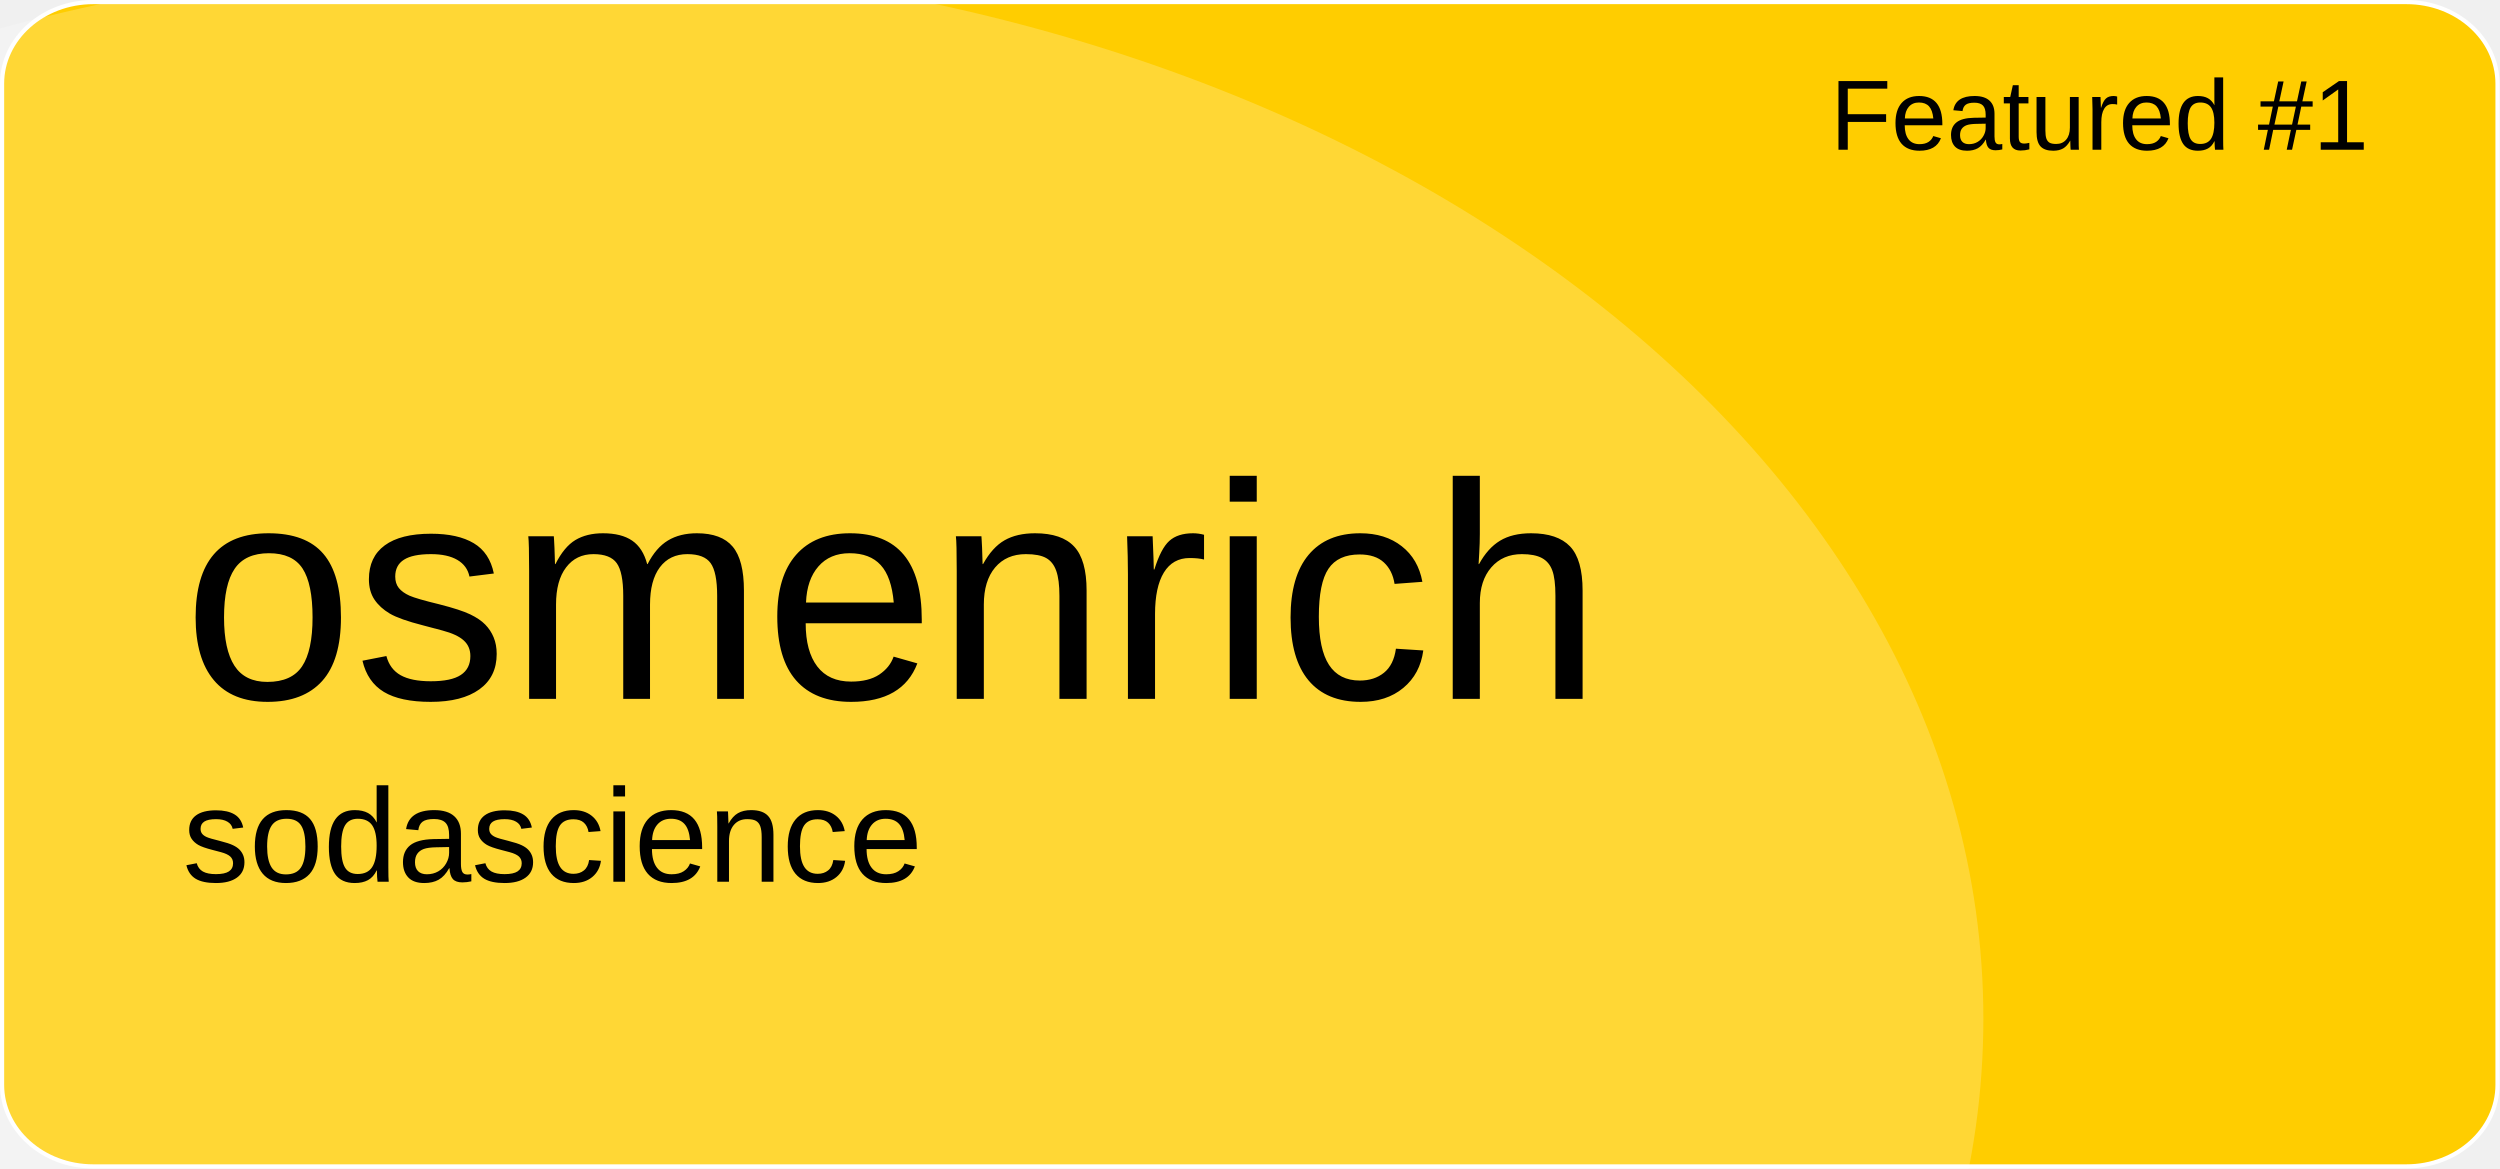
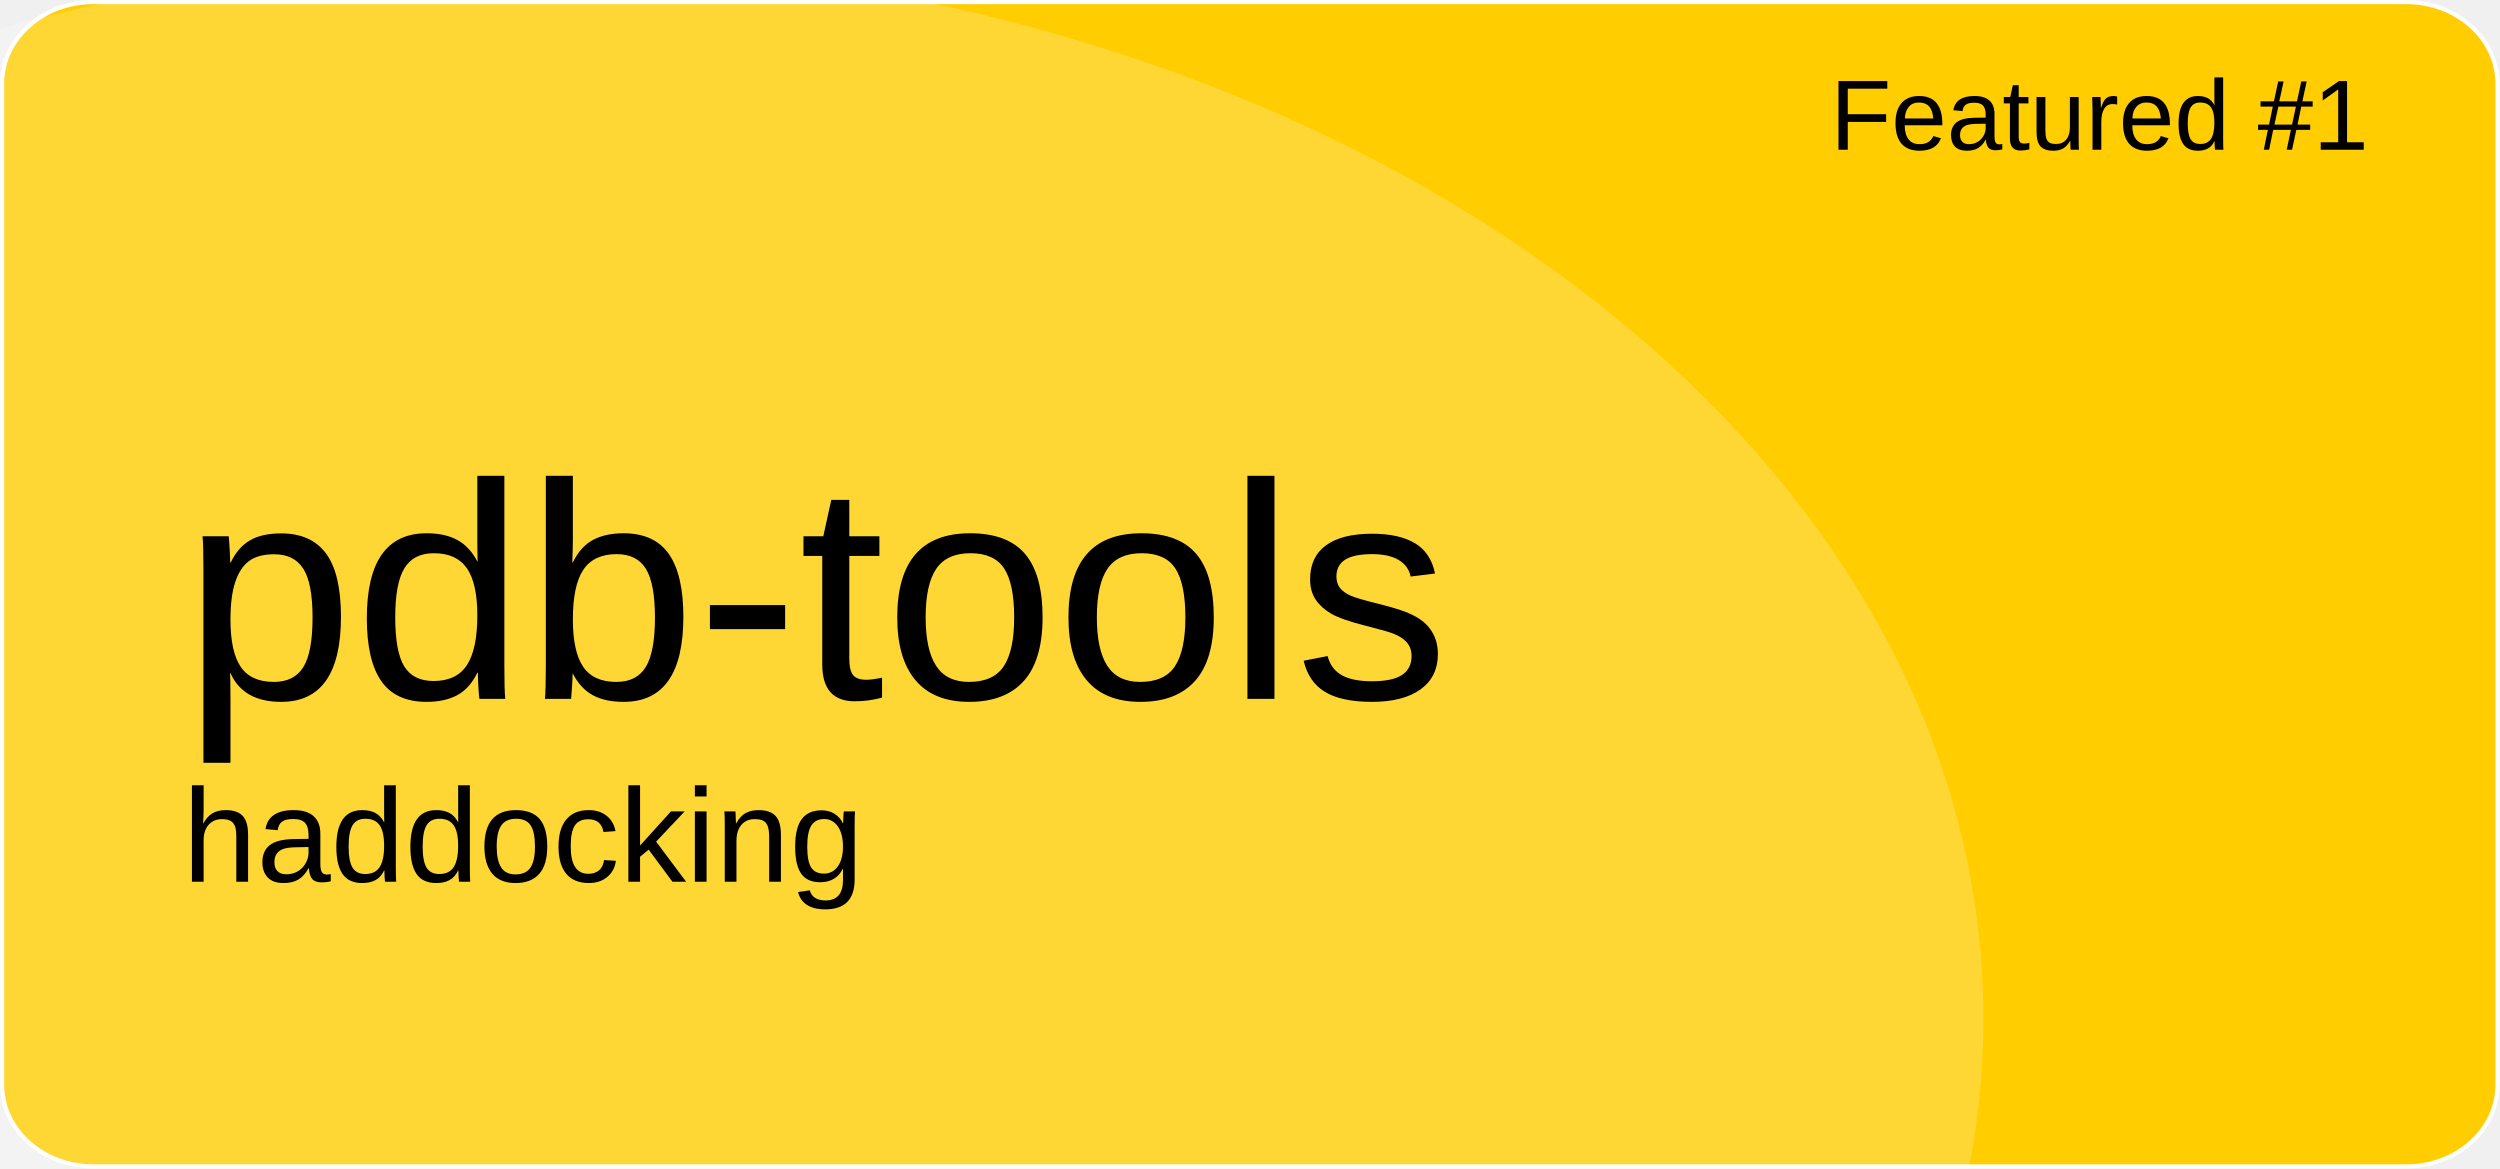
<svg xmlns="http://www.w3.org/2000/svg" version="1.1" id="a" x="0px" y="0px" viewBox="0 0 601 281" style="enable-background:new 0 0 601 281;" xml:space="preserve">
  <style type="text/css">
	.st0{fill:#FFCD00;stroke:#FFFFFF;stroke-miterlimit:10;}
	.st1{opacity:0.21;fill:#FFFFFF;enable-background:new    ;}
	.st2{font-family:'Arial';}
	.st3{font-size:24px;}
	.st4{font-size:74px;}
	.st5{font-size:32px;}
</style>
  <path id="b" class="st0" d="M22.4,0.5h556.1c12.1,0,21.9,8.8,21.9,19.6v240.7c0,10.8-9.8,19.6-21.9,19.6H22.4  c-12.1,0-21.9-8.8-21.9-19.6V20.1C0.5,9.3,10.3,0.5,22.4,0.5z" />
  <ellipse class="st1" cx="124.5" cy="244.9" rx="352.3" ry="254.4" />
  <text transform="matrix(1 0 0 1 440 36)" class="st2 st3">Featured #1</text>
-   <text transform="matrix(1 0 0 1 43.92 168.01)" class="st2 st4">osmenrich</text>
-   <text transform="matrix(1 0 0 1 43.92 211.97)" class="st2 st5">sodascience</text>
+   <text transform="matrix(1 0 0 1 43.92 168.01)" class="st2 st4">pdb-tools</text>
+   <text transform="matrix(1 0 0 1 43.92 211.97)" class="st2 st5">haddocking</text>
</svg>
